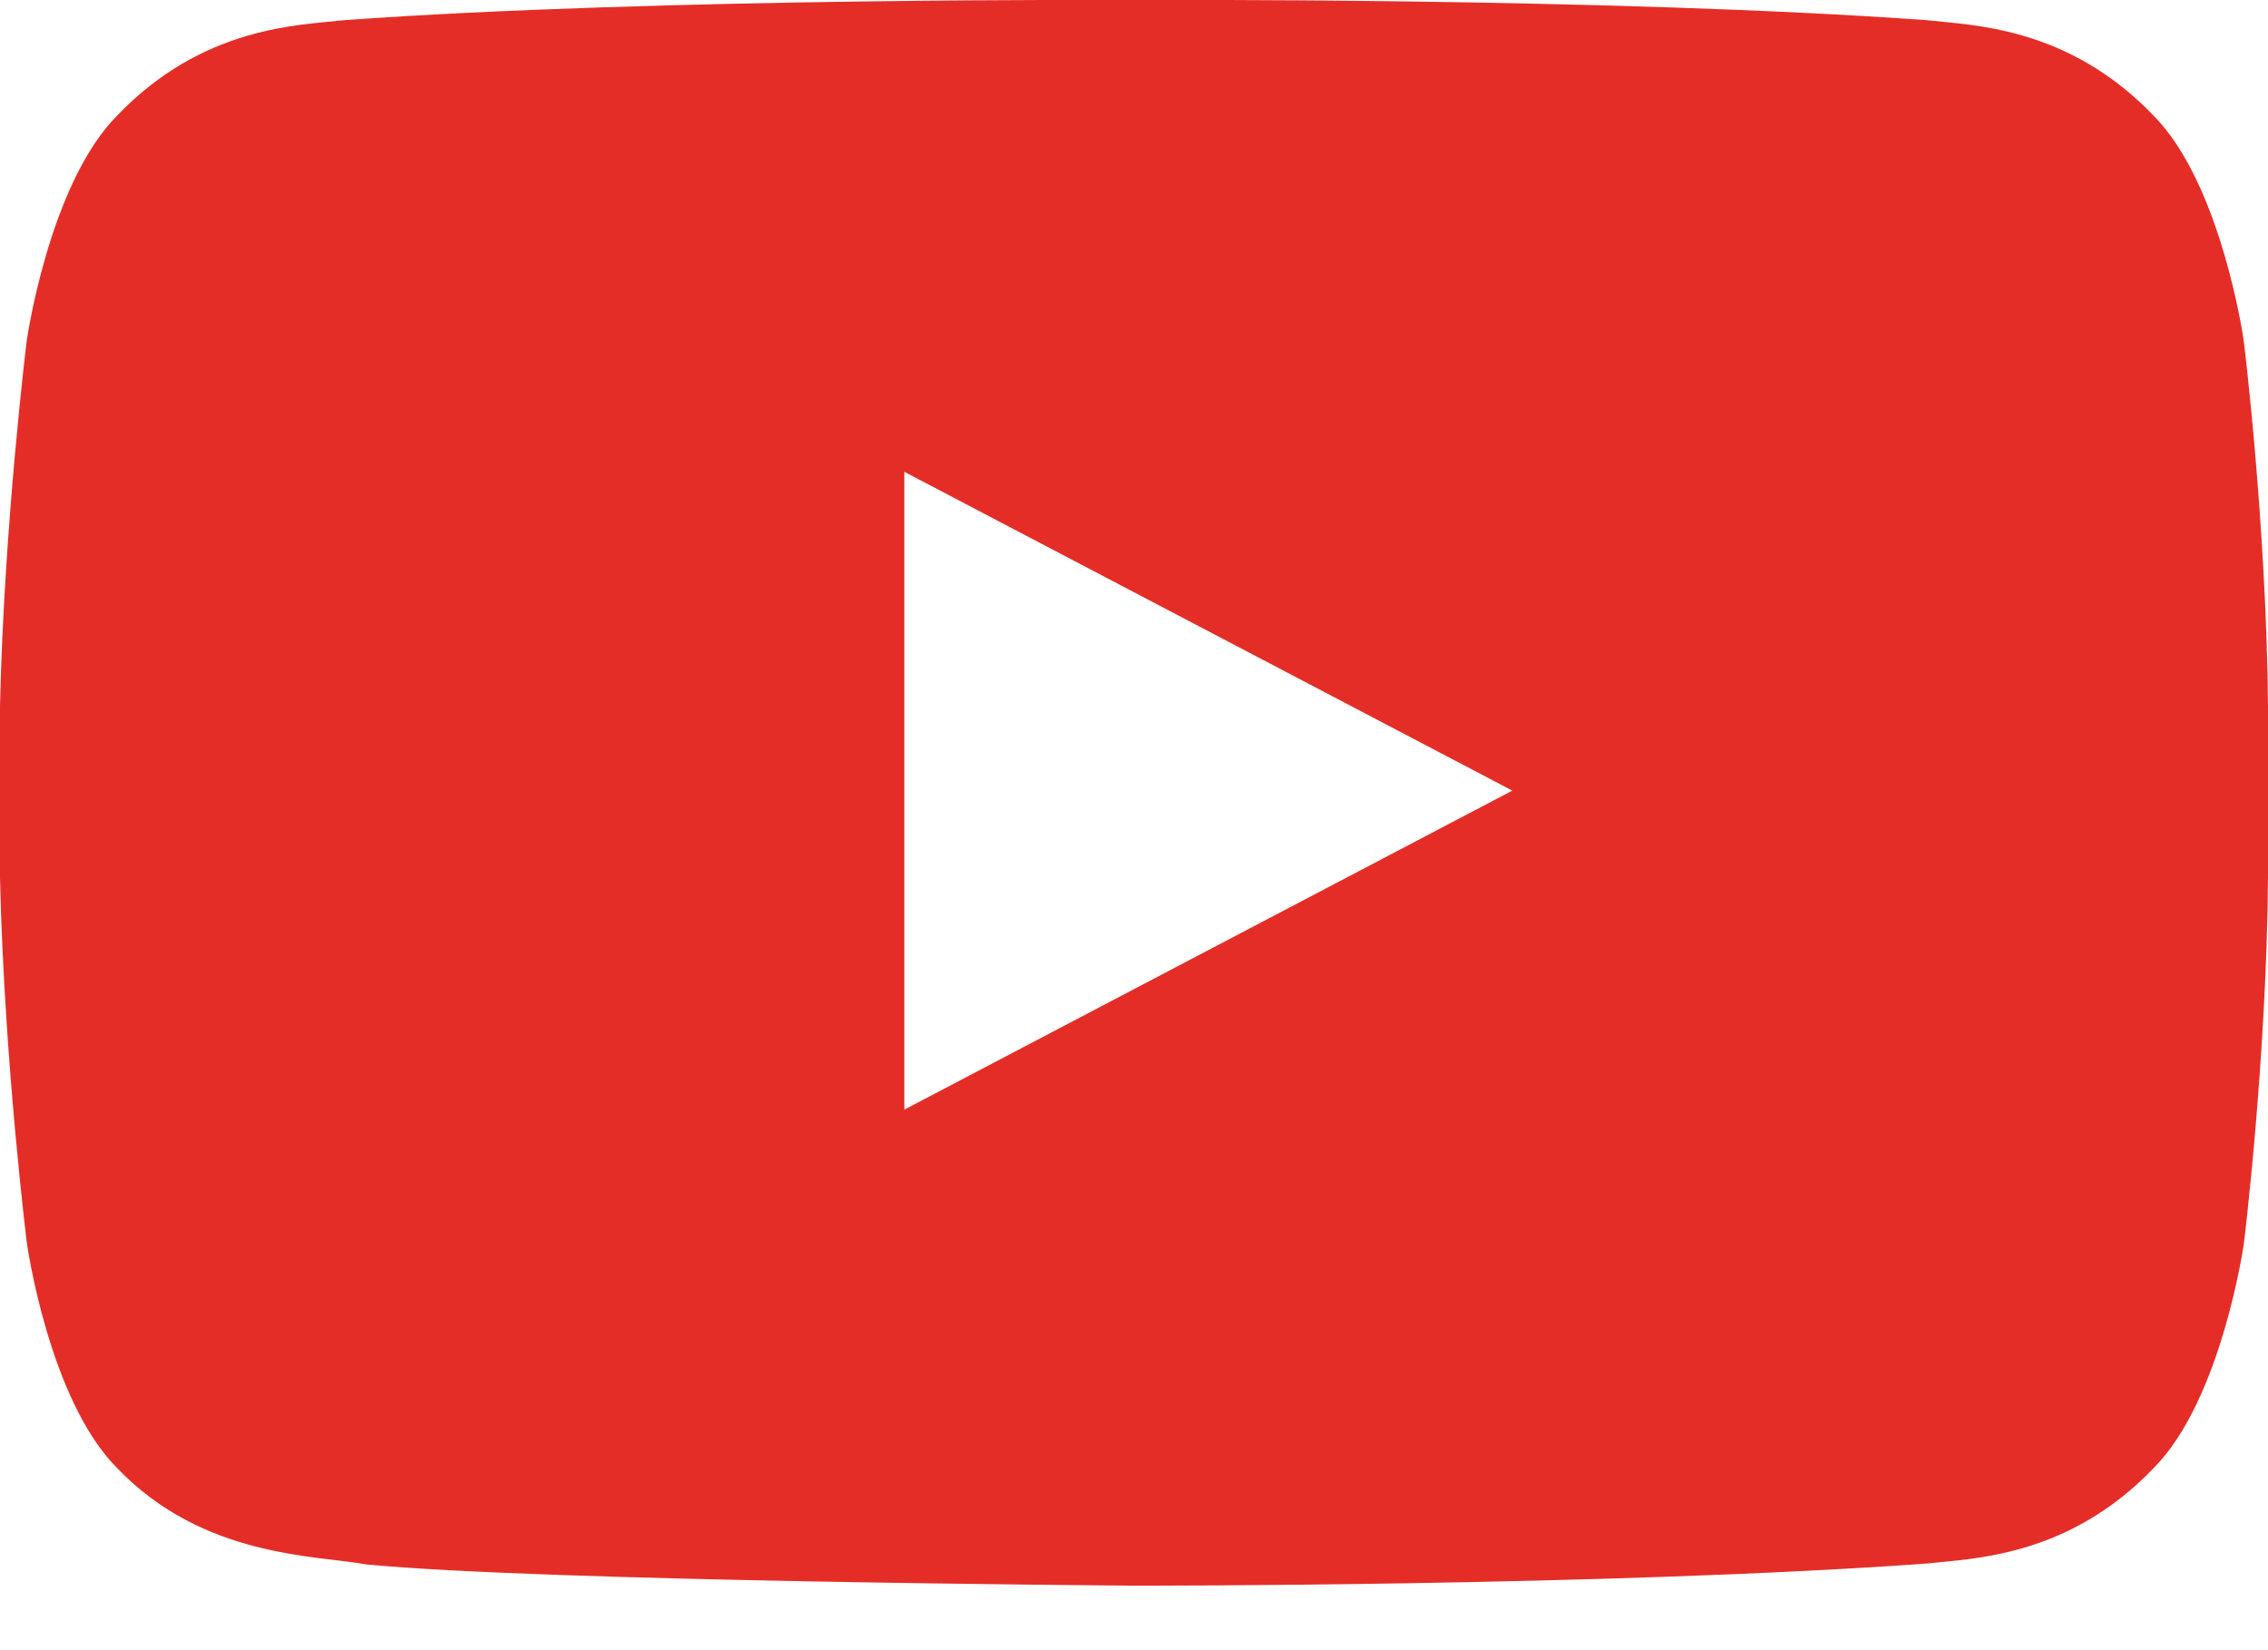
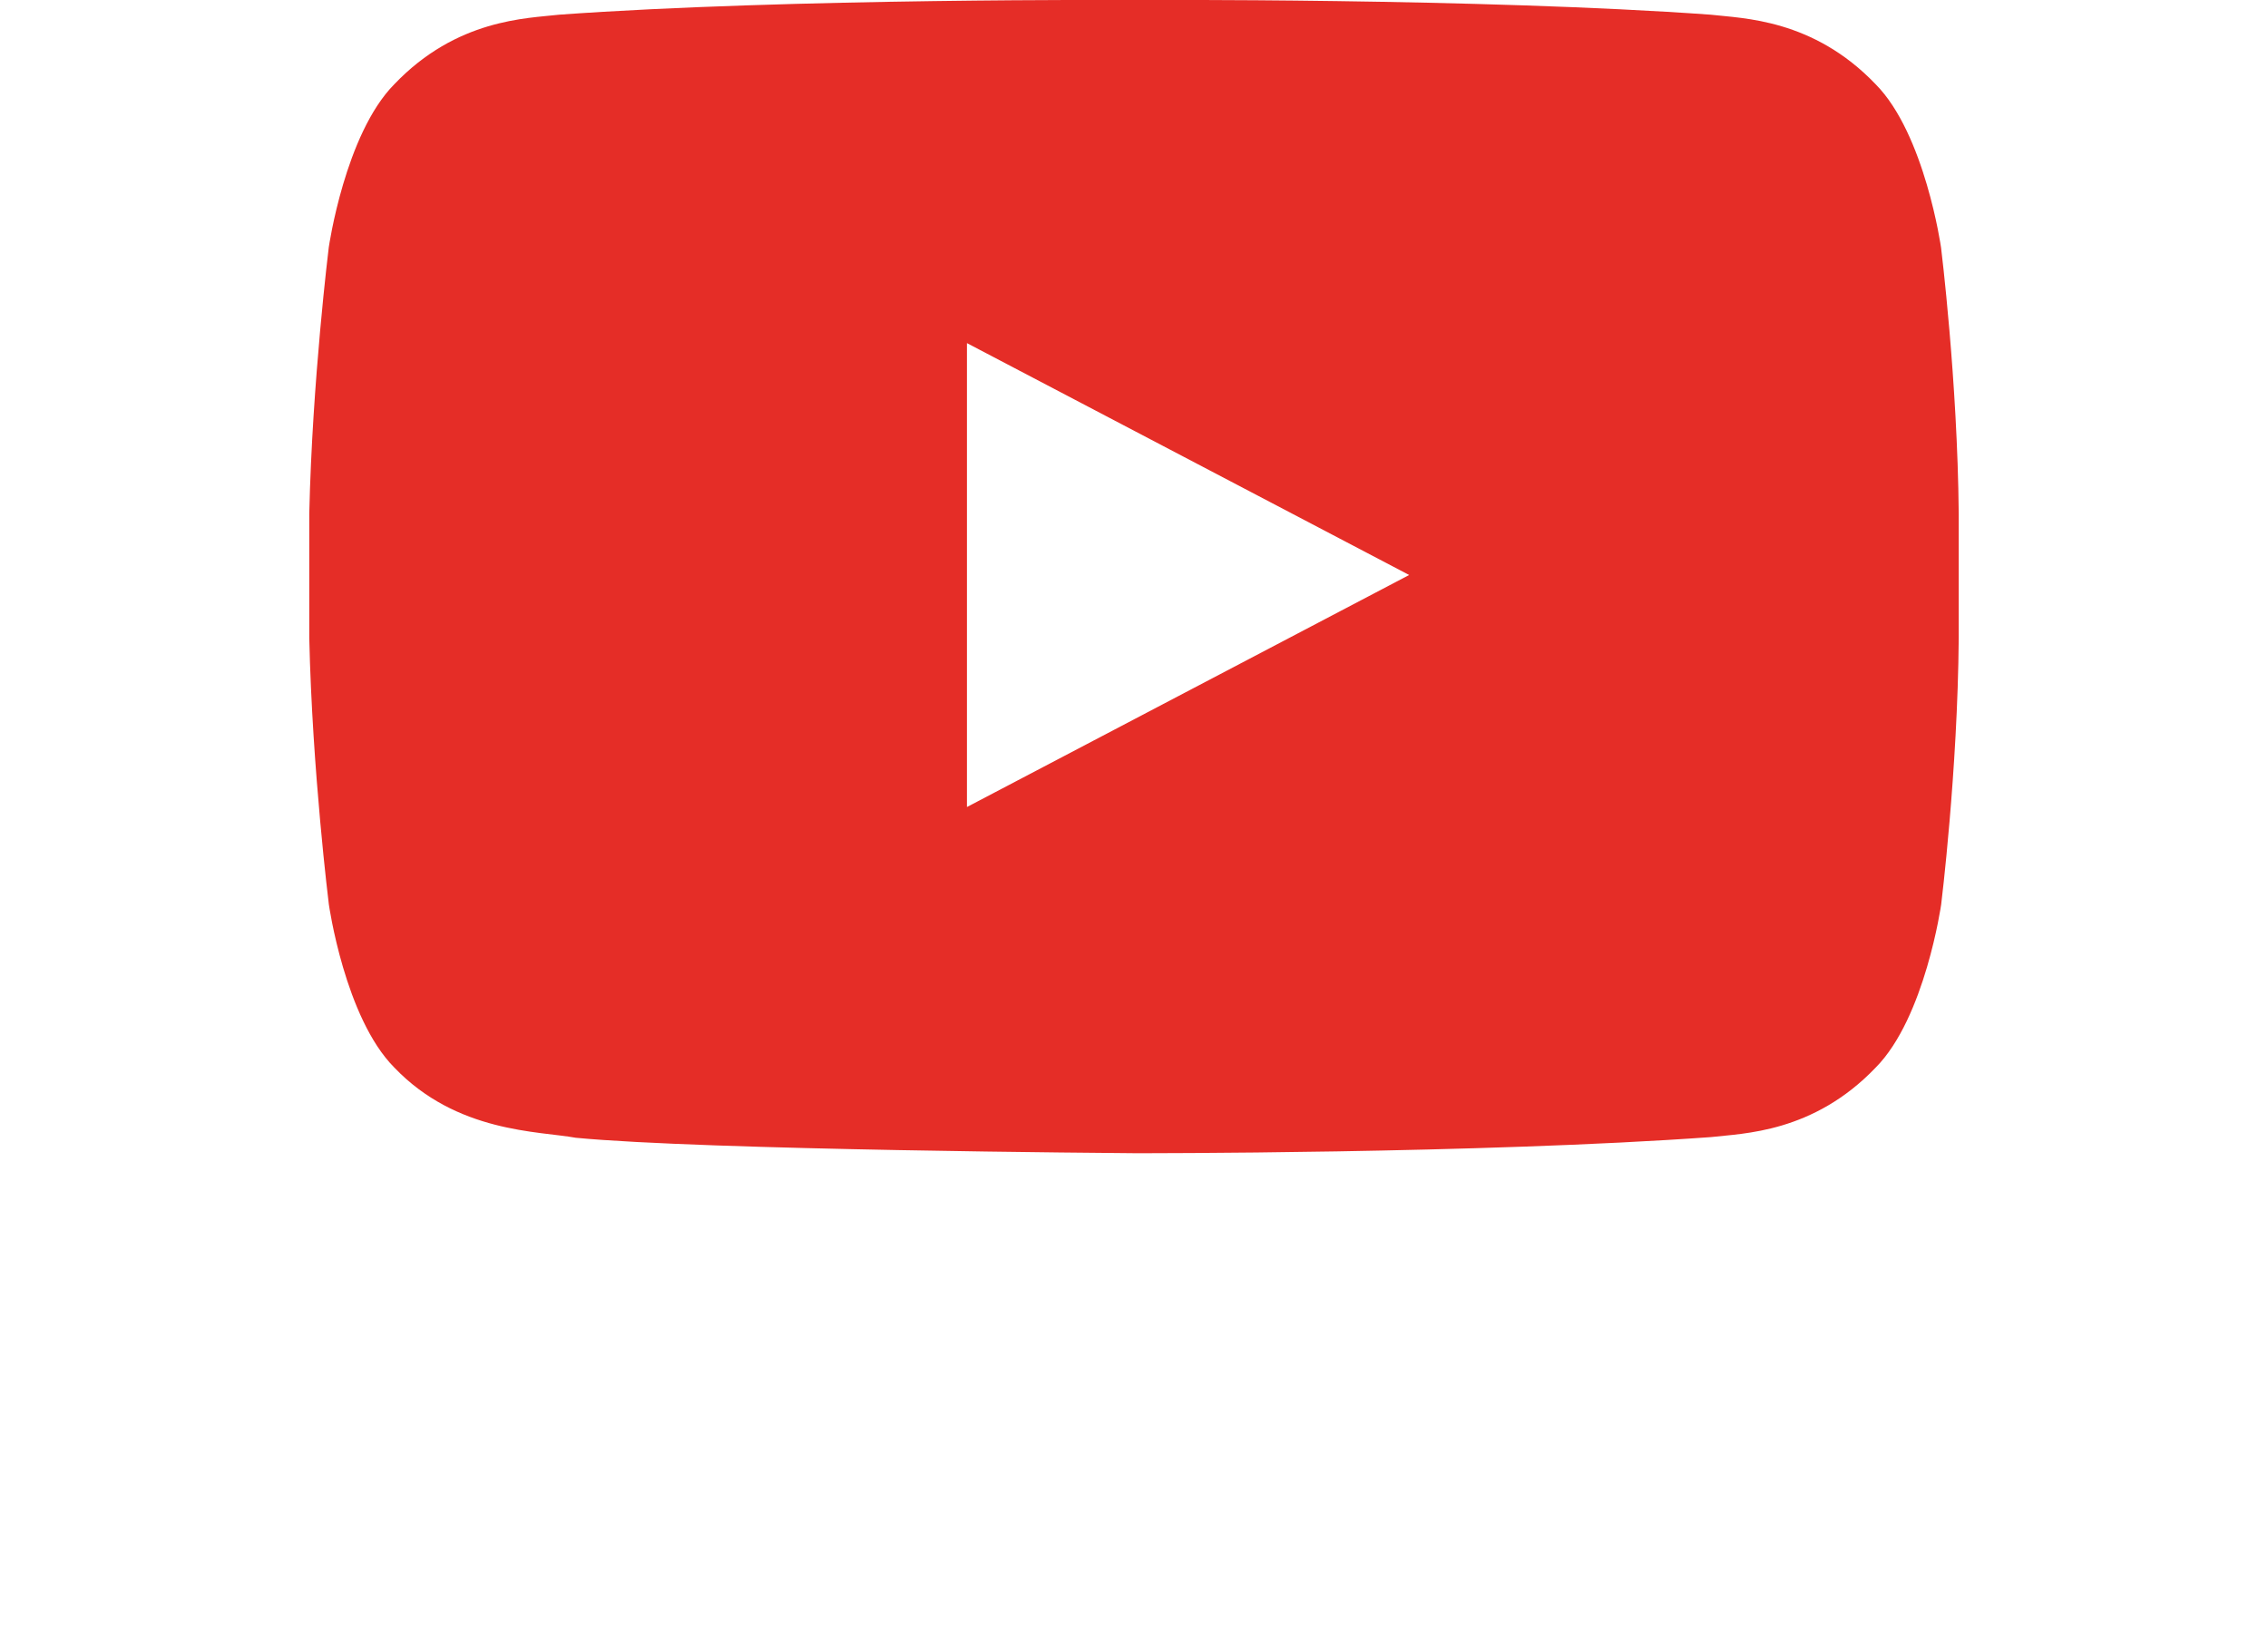
- <svg xmlns="http://www.w3.org/2000/svg" width="22" height="16">
+ <svg xmlns="http://www.w3.org/2000/svg" width="22" height="16" viewBox="0 0 22 22">
  <path fill="#e52D27" d="M21.764 3.3s.22 1.774.236 3.55v1.664c-.014 1.773-.234 3.55-.234 3.55s-.215 1.512-.873 2.176c-.834.873-1.77.878-2.197.928-3.07.222-7.683.215-7.686.215-.192-.002-5.73-.04-7.456-.206-.488-.09-1.586-.064-2.42-.937-.66-.664-.873-2.177-.873-2.177S.04 10.29 0 8.513V6.85C.04 5.074.26 3.3.26 3.3s.217-1.512.874-2.176C1.968.25 2.904.246 3.332.196 6.402-.026 11.012 0 11.012 0s4.61-.026 7.68.196c.43.05 1.365.055 2.2.928.657.664.872 2.177.872 2.177zM8.772 10.765L14.67 7.67 8.772 4.577v6.187z" />
</svg>
